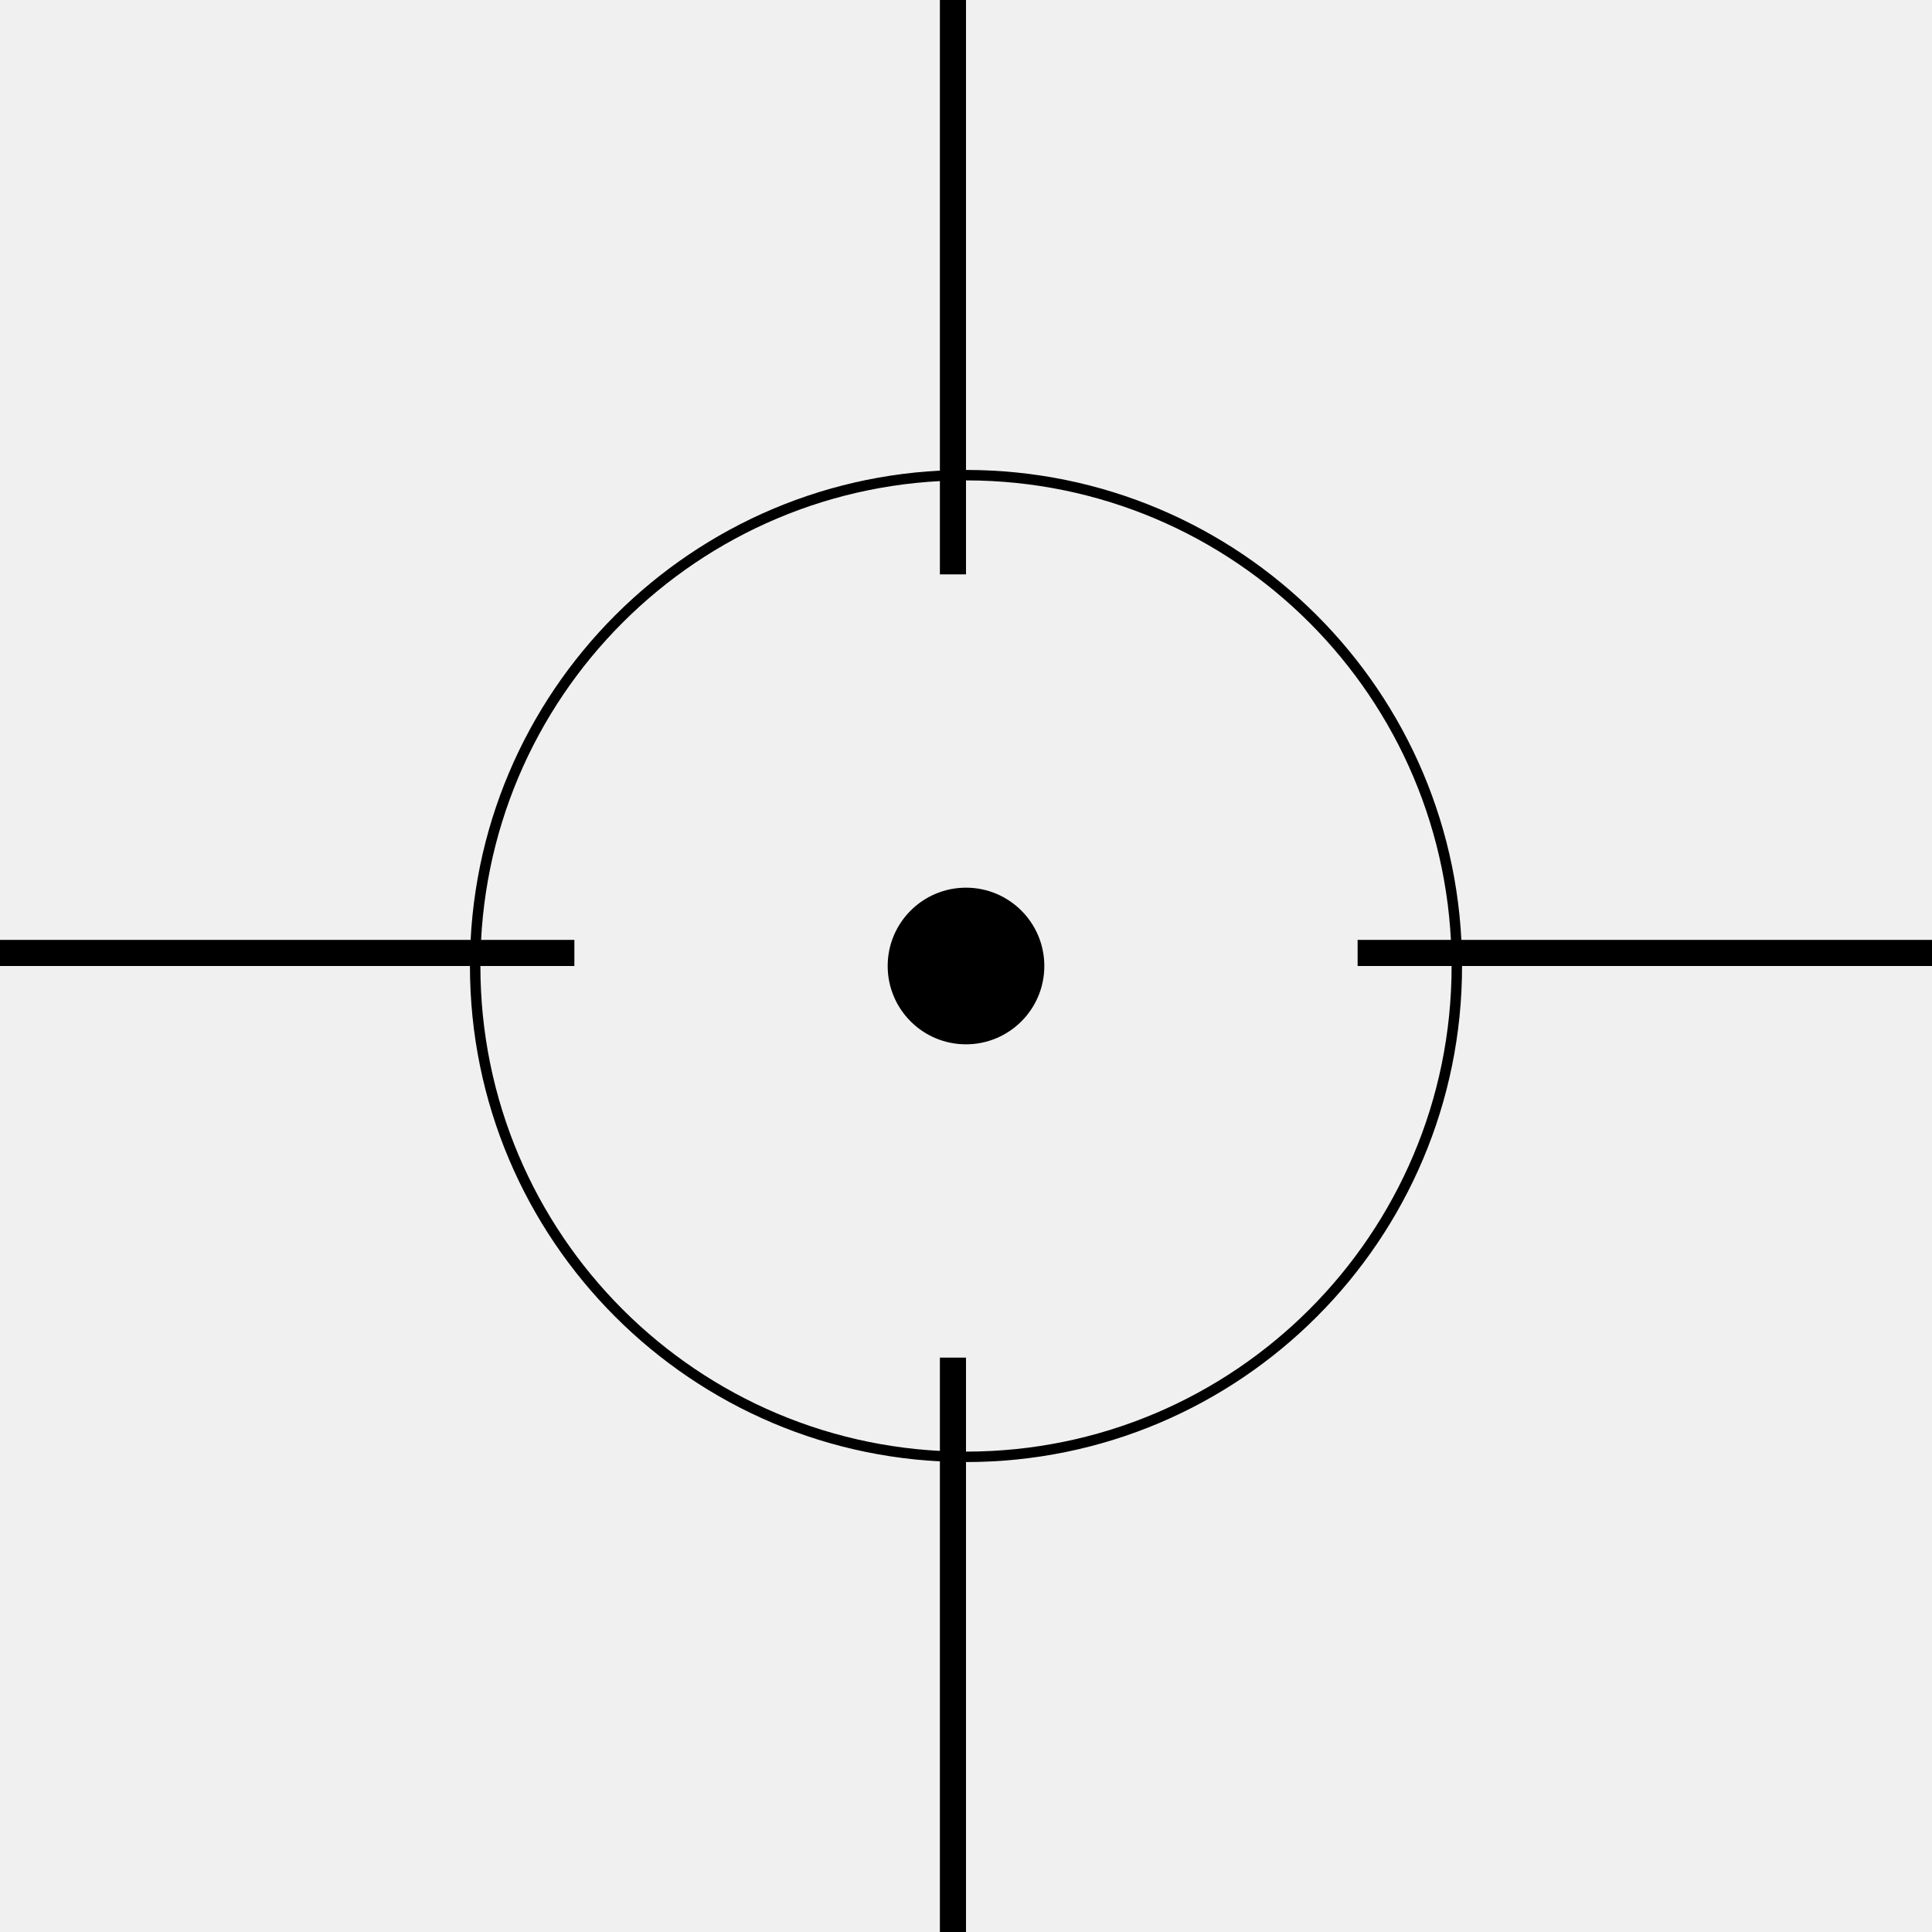
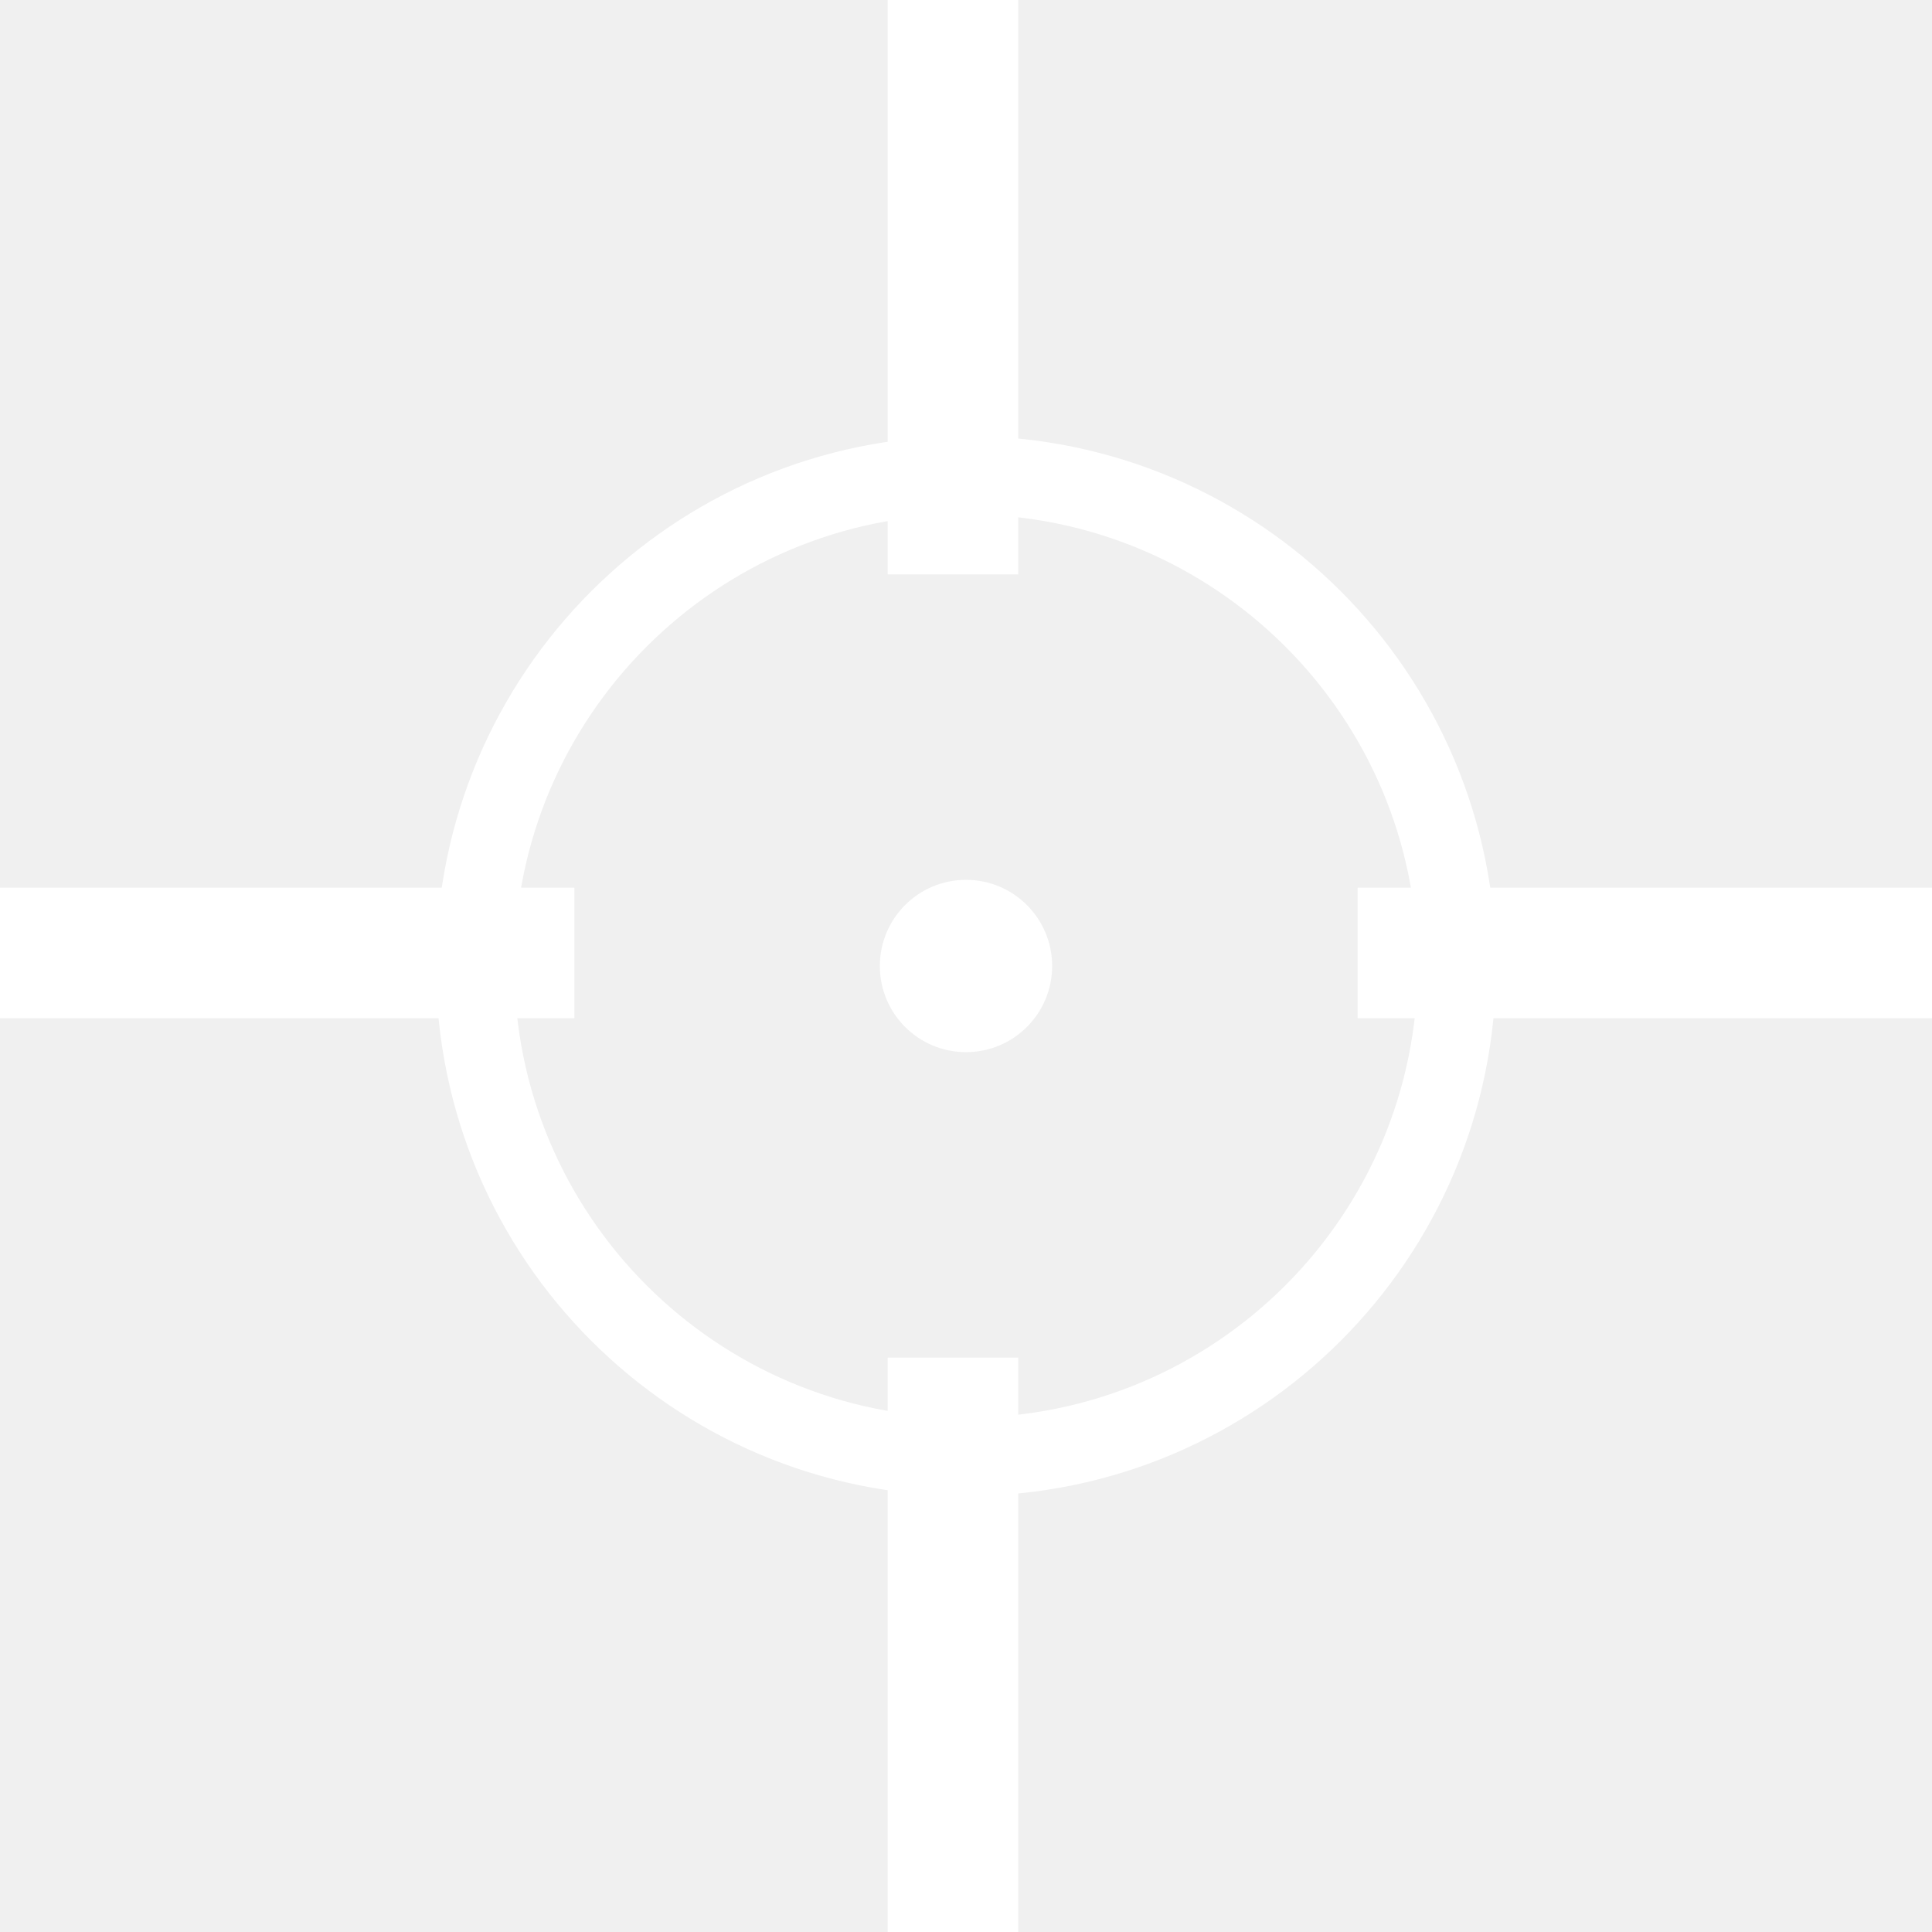
<svg xmlns="http://www.w3.org/2000/svg" width="37" height="37" viewBox="0 0 37 37" fill="none">
-   <circle cx="18.5" cy="18.5" r="9.4" stroke="black" stroke-width="0.2" />
-   <circle cx="18.5" cy="18.5" r="1.4" fill="black" stroke="black" stroke-width="0.2" />
-   <line x1="18.25" x2="18.25" y2="11" stroke="black" stroke-width="0.5" />
-   <line x1="18.25" y1="26" x2="18.25" y2="37" stroke="black" stroke-width="0.5" />
-   <line x1="37" y1="18.25" x2="26" y2="18.25" stroke="black" stroke-width="0.5" />
-   <line x1="11" y1="18.25" x2="-1.09278e-08" y2="18.25" stroke="black" stroke-width="0.5" />
+   <circle cx="18.5" cy="18.5" r="9.4" stroke="white" stroke-width="1.5" />
+   <circle cx="18.5" cy="18.5" r="1.4" fill="white" stroke="white" stroke-width="0.5" />
+   <line x1="18.25" x2="18.25" y2="11" stroke="white" stroke-width="2.5" />
+   <line x1="18.25" y1="26" x2="18.25" y2="37" stroke="white" stroke-width="2.5" />
+   <line x1="37" y1="18.25" x2="26" y2="18.25" stroke="white" stroke-width="2.5" />
+   <line x1="11" y1="18.25" x2="-1.09278e-08" y2="18.25" stroke="white" stroke-width="2.5" />
</svg>
